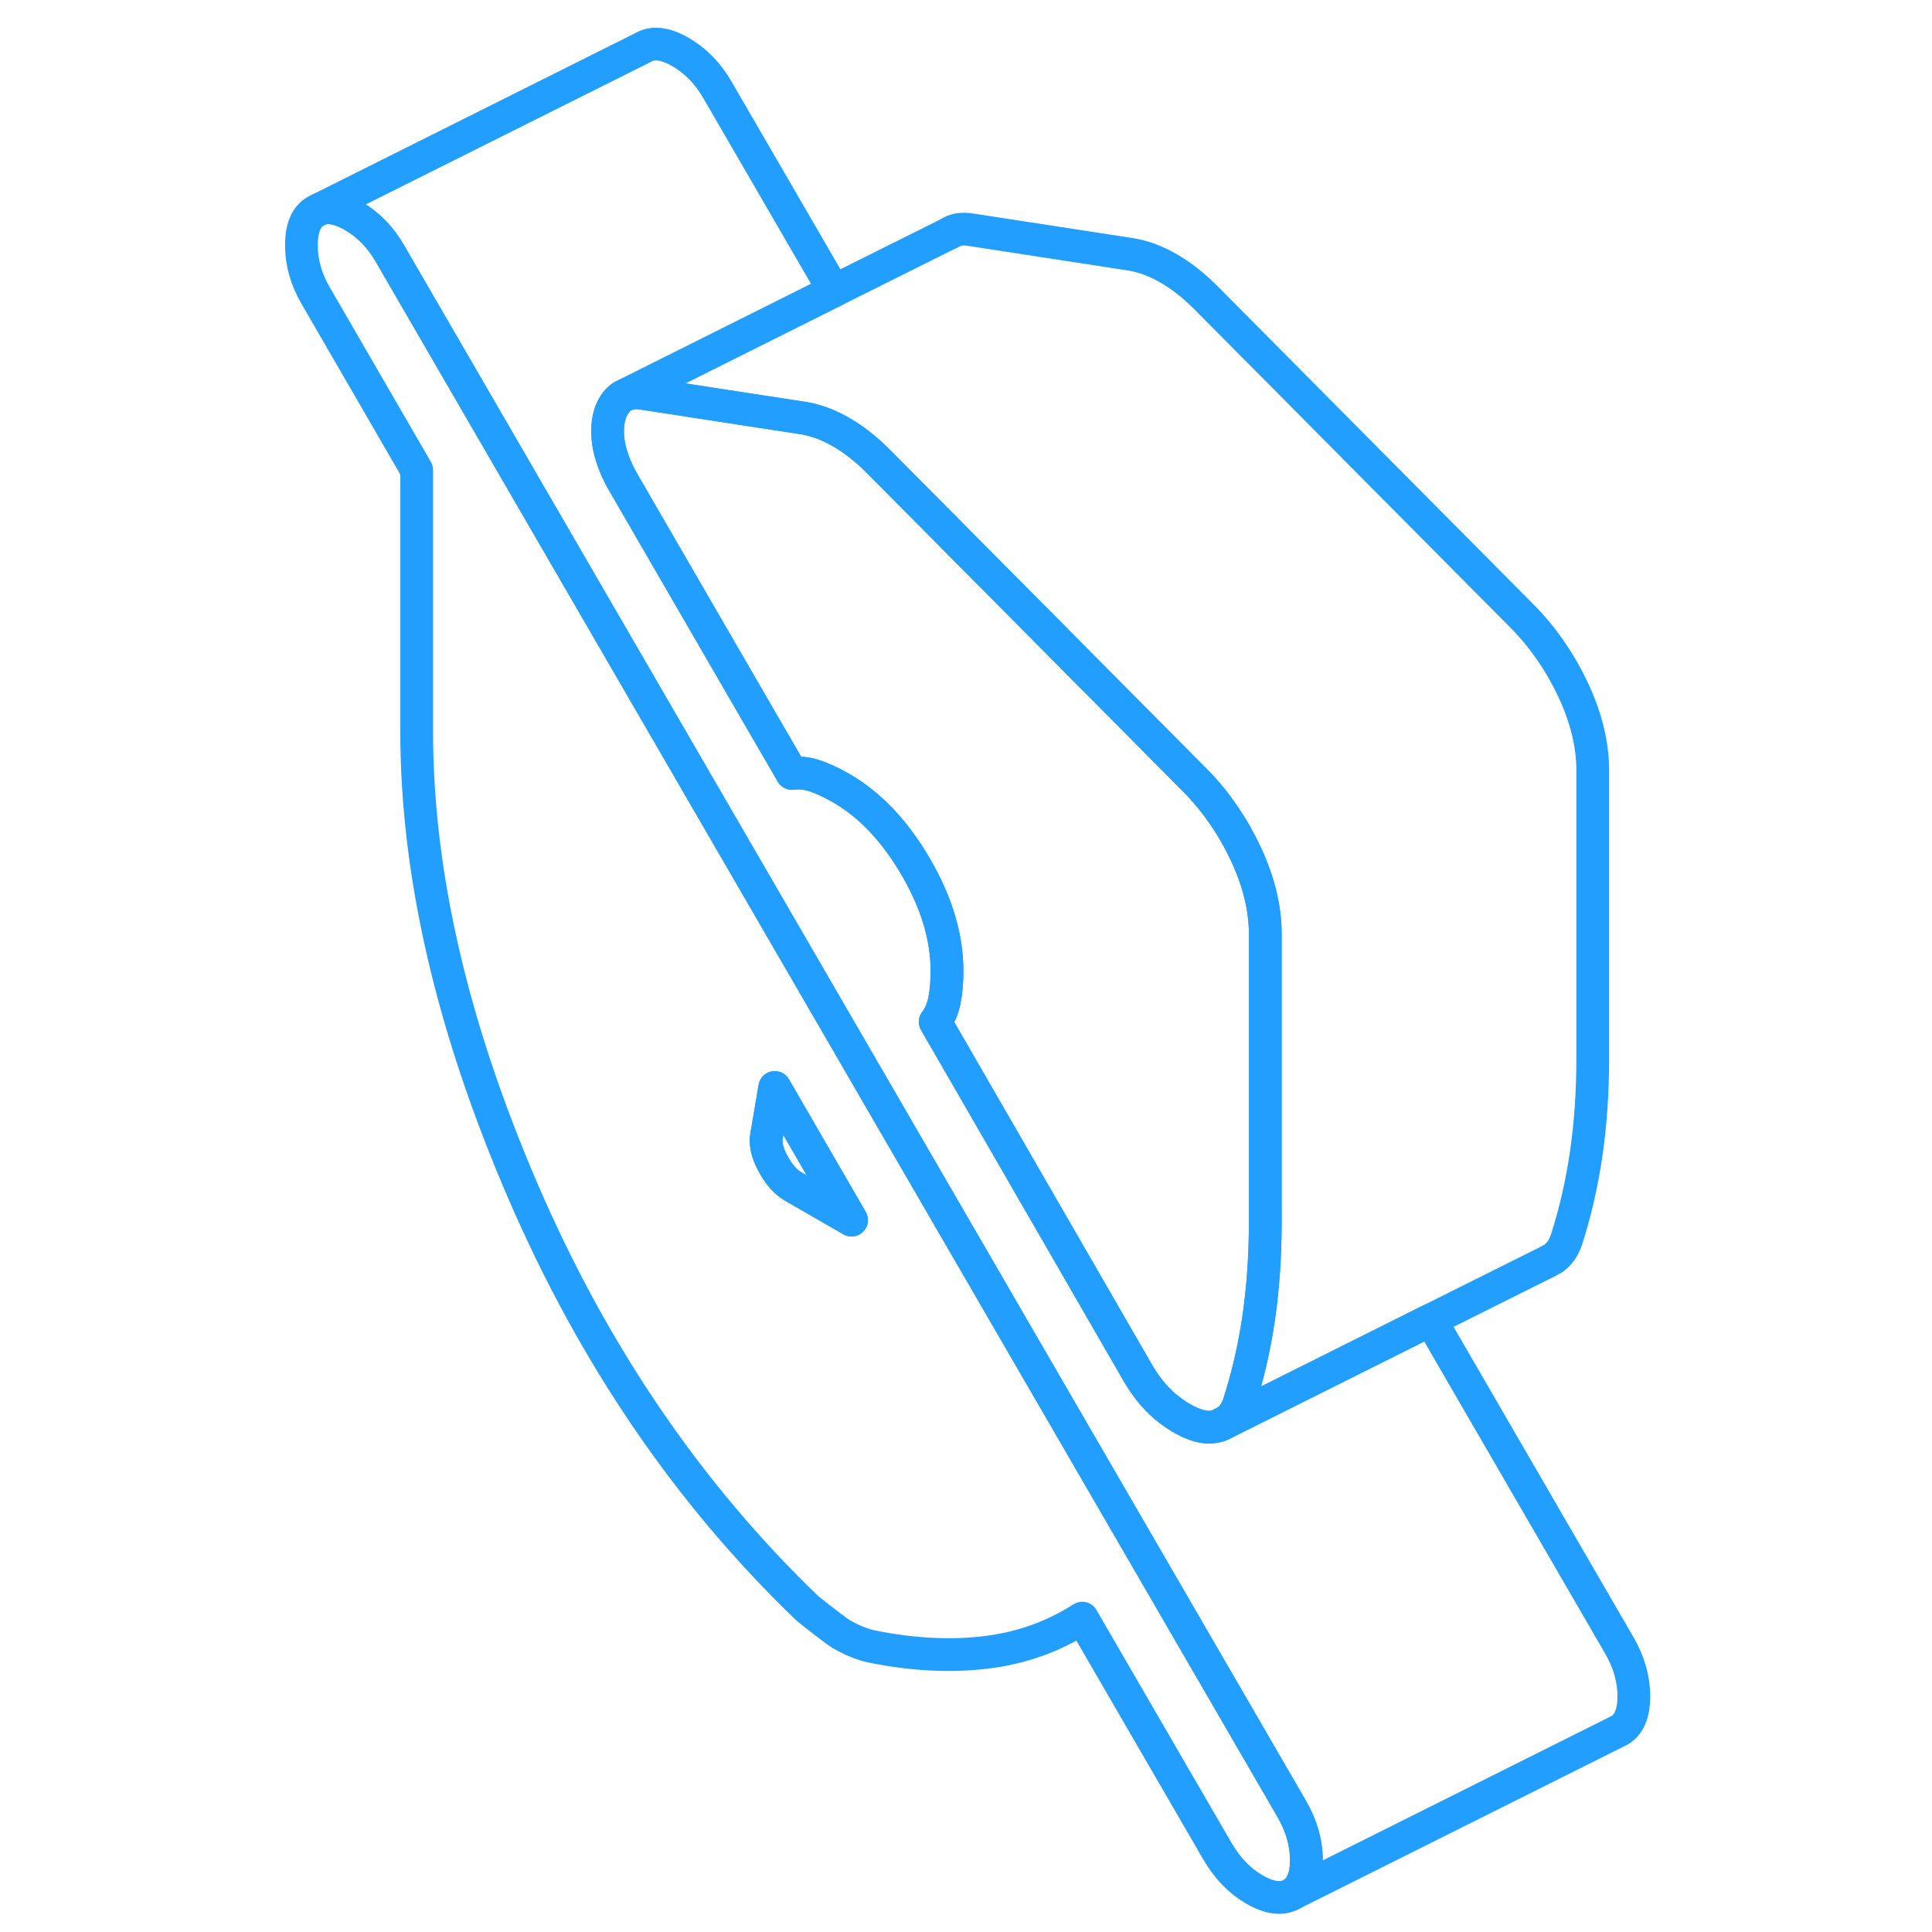
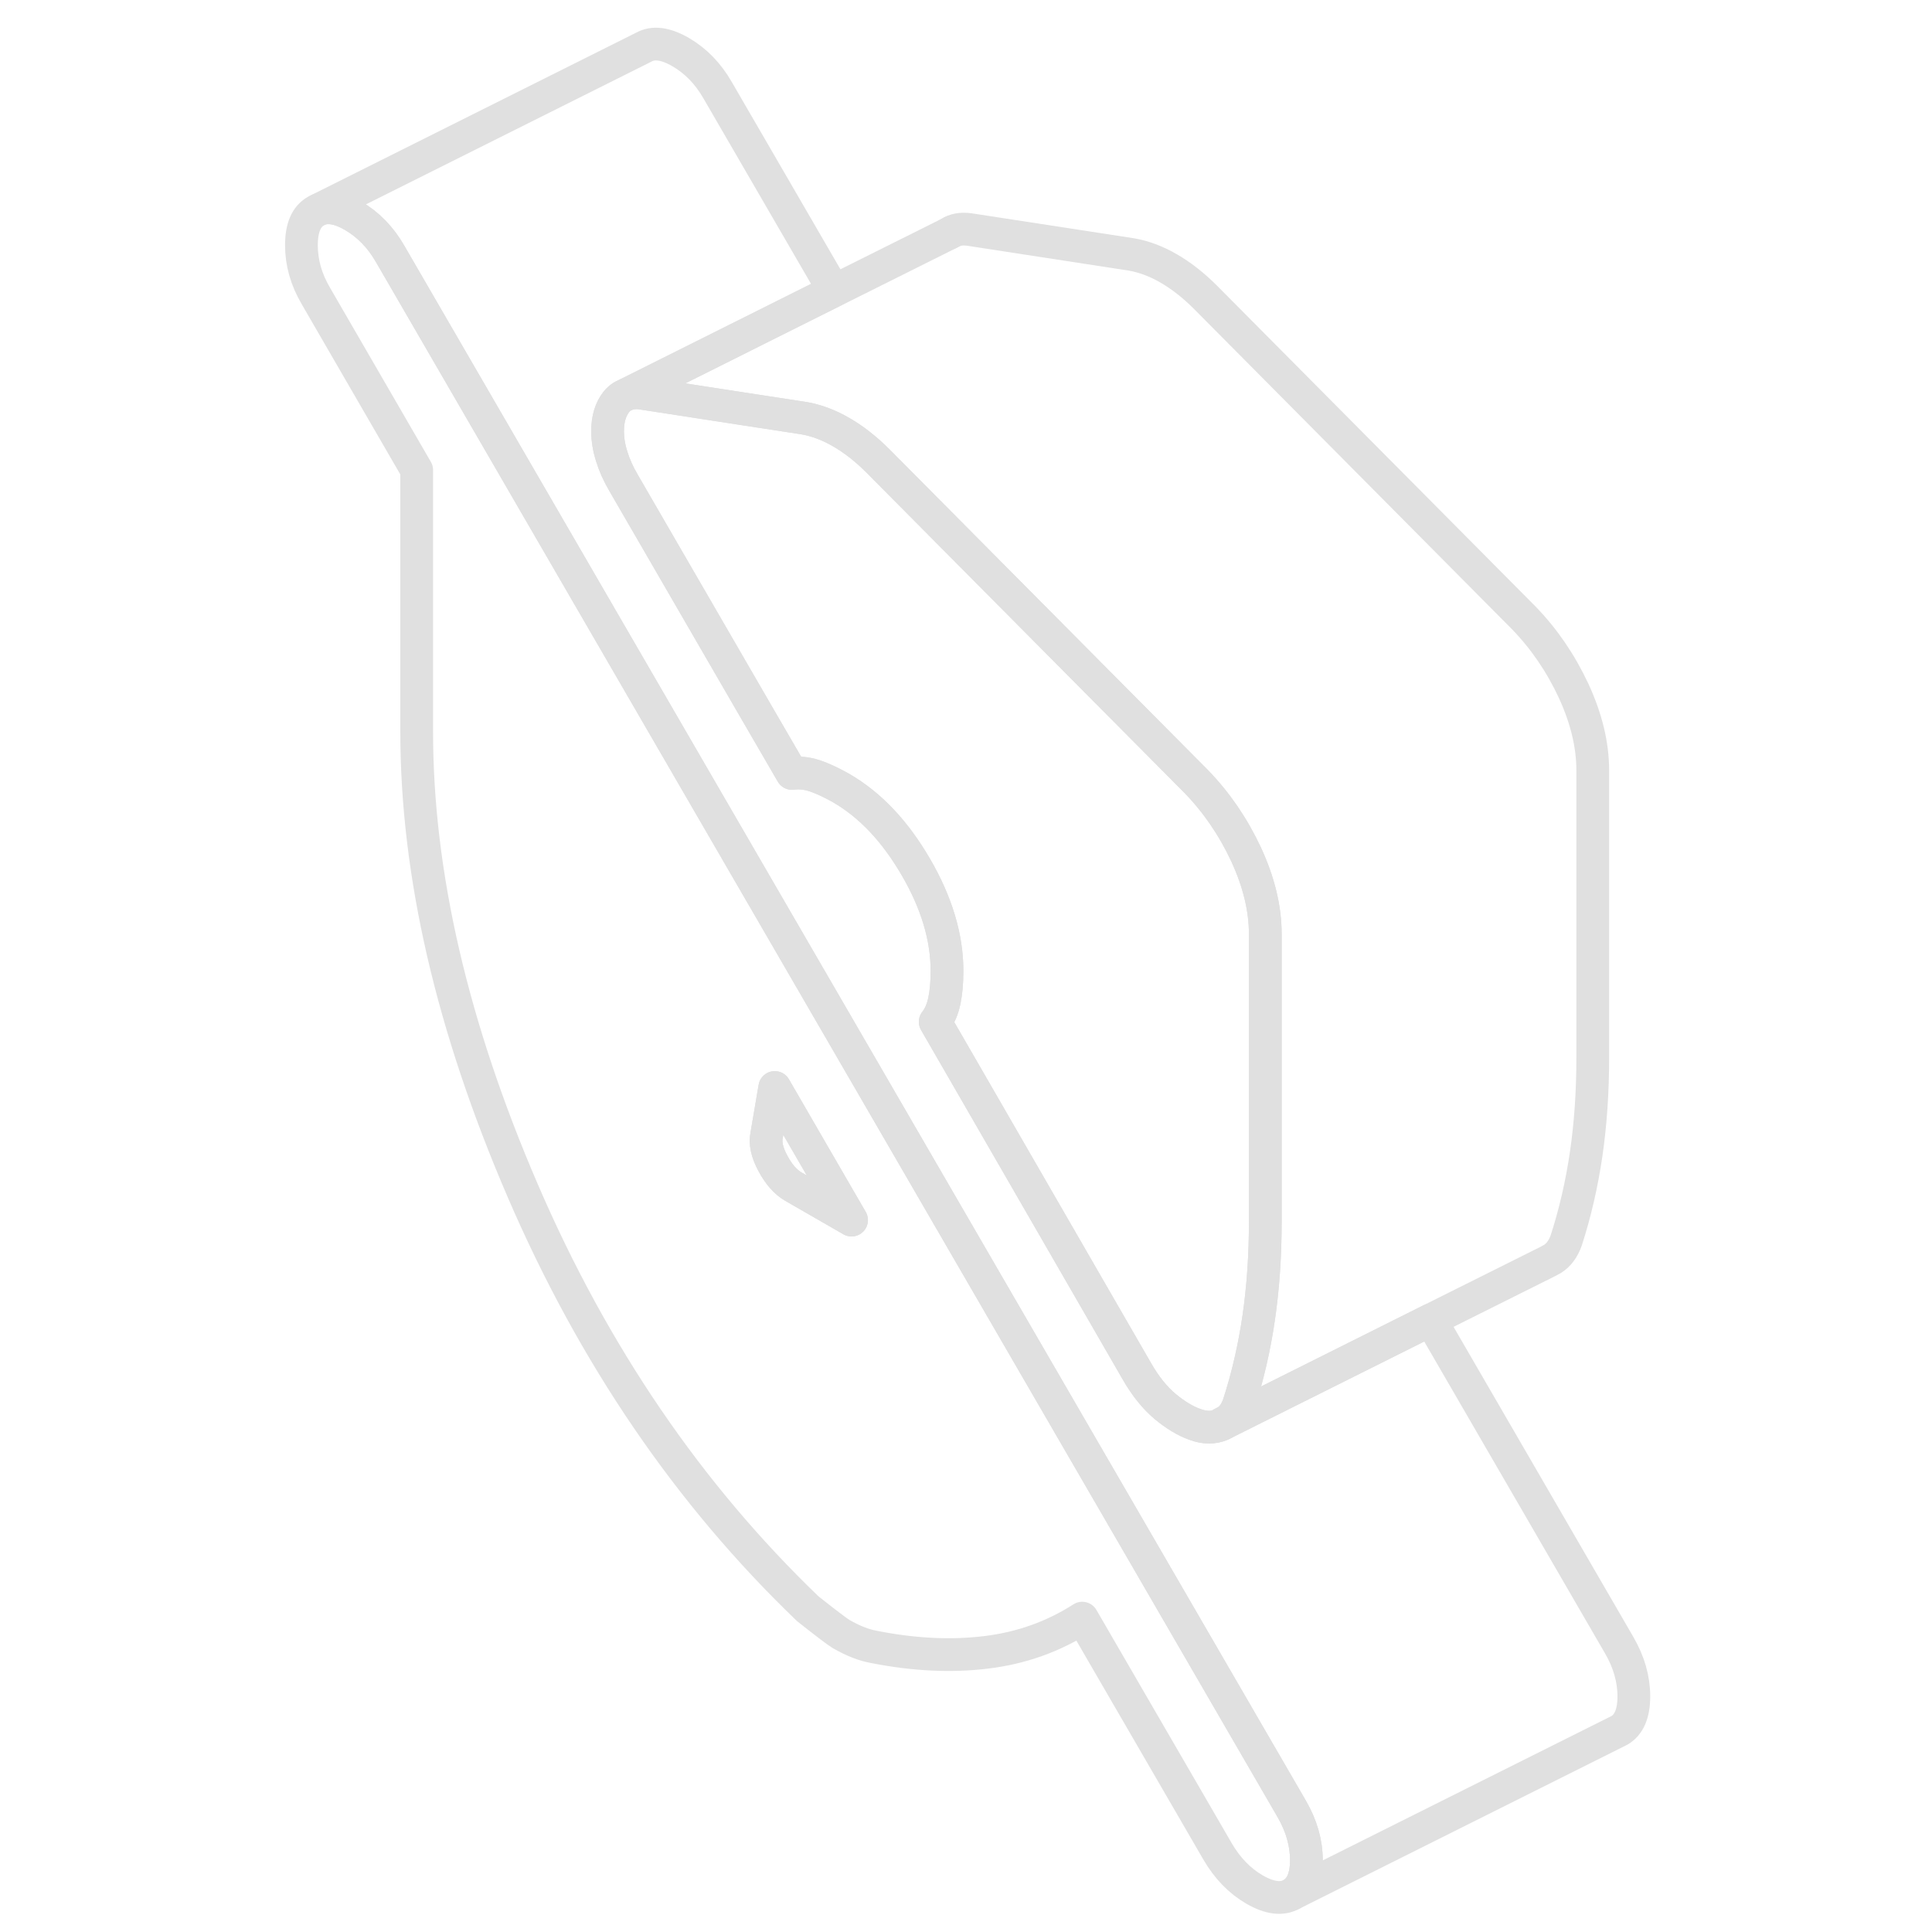
<svg xmlns="http://www.w3.org/2000/svg" width="48" height="48" viewBox="0 0 87 118" fill="none" stroke-width="2px" stroke-linecap="round" stroke-linejoin="round">
-   <path d="M63.4 110.49L8.33 15.51C7.74 14.48 6.98 13.71 6.07 13.18C5.24 12.7 4.54 12.57 3.98 12.8L3.8 12.89C3.2 13.23 2.91 13.92 2.91 14.98C2.91 16.04 3.2 17.07 3.8 18.09L9.95 28.71V44.69C9.95 53.36 12.11 62.71 16.43 72.73C20.75 82.75 26.55 91.26 33.84 98.26C34.98 99.16 35.65 99.67 35.87 99.8C36.24 100.01 36.6 100.19 36.92 100.31C37.24 100.44 37.57 100.53 37.89 100.59C40.32 101.07 42.6 101.18 44.73 100.92C46.87 100.66 48.82 99.97 50.6 98.83L58.86 113.07C59.46 114.1 60.21 114.88 61.13 115.41C62.05 115.94 62.81 116.03 63.4 115.69C63.99 115.35 64.29 114.66 64.29 113.61C64.29 112.56 63.99 111.51 63.4 110.49ZM32.95 72.47C32.47 72.19 32.05 71.71 31.7 71.04C31.34 70.38 31.22 69.8 31.33 69.3L31.82 66.42L36.51 74.52L32.95 72.47Z" stroke="#229EFF" stroke-linejoin="round" />
-   <path d="M36.51 74.52L32.95 72.47C32.47 72.19 32.05 71.71 31.7 71.04C31.34 70.38 31.22 69.8 31.33 69.3L31.82 66.42L36.51 74.52Z" stroke="#229EFF" stroke-linejoin="round" />
-   <path d="M61.78 57.05V74.61C61.78 76.66 61.65 78.61 61.38 80.47C61.11 82.32 60.7 84.09 60.16 85.76C60.01 86.19 59.79 86.52 59.51 86.75C59.45 86.8 59.39 86.85 59.32 86.9L59.11 87.01C58.62 87.22 58.08 87.22 57.49 87C56.89 86.79 56.29 86.42 55.67 85.91C55.05 85.39 54.46 84.67 53.93 83.74L41.62 62.41C41.89 62.07 42.07 61.64 42.18 61.12C42.29 60.59 42.34 59.99 42.34 59.3C42.34 57.26 41.71 55.14 40.44 52.96C39.17 50.77 37.65 49.16 35.87 48.13C35.27 47.79 34.73 47.54 34.25 47.38C33.76 47.22 33.3 47.18 32.87 47.24L30.64 43.4L22.59 29.5C22.26 28.94 22.02 28.4 21.86 27.87C21.69 27.34 21.61 26.83 21.61 26.33C21.61 25.59 21.79 25 22.14 24.55C22.25 24.41 22.38 24.3 22.52 24.21L22.77 24.09C23.04 24 23.36 23.96 23.72 24.02L29.95 24.98L33.6 25.54C34.35 25.67 35.11 25.95 35.87 26.39C36.62 26.82 37.38 27.41 38.13 28.16L46.14 36.23L57.57 47.74C58.81 49.02 59.82 50.5 60.61 52.19C61.39 53.88 61.78 55.5 61.78 57.05Z" stroke="#229EFF" stroke-linejoin="round" />
-   <path d="M84.29 103.61C84.29 104.66 83.99 105.35 83.4 105.69L63.4 115.69C63.99 115.35 64.29 114.66 64.29 113.61C64.29 112.56 63.99 111.51 63.4 110.49L8.33 15.51C7.74 14.48 6.98 13.71 6.07 13.18C5.24 12.7 4.54 12.57 3.98 12.8L23.8 2.89C24.39 2.55 25.15 2.65 26.07 3.18C26.98 3.71 27.74 4.48 28.33 5.51L35.43 17.75H35.44L29.95 20.5L22.77 24.09L22.52 24.21C22.38 24.3 22.25 24.41 22.14 24.55C21.791 25 21.61 25.59 21.61 26.33C21.61 26.83 21.691 27.34 21.86 27.87C22.02 28.4 22.261 28.94 22.59 29.5L30.64 43.4L32.87 47.24C33.3 47.18 33.761 47.22 34.251 47.38C34.73 47.54 35.27 47.79 35.87 48.13C37.651 49.16 39.17 50.77 40.44 52.96C41.71 55.14 42.34 57.26 42.34 59.3C42.34 59.99 42.29 60.59 42.18 61.12C42.07 61.64 41.891 62.07 41.62 62.41L53.93 83.74C54.46 84.67 55.05 85.39 55.67 85.91C56.29 86.42 56.891 86.79 57.49 87C58.081 87.22 58.62 87.22 59.111 87.01L59.32 86.9L70.88 81.12L71.88 80.62L83.4 100.49C83.99 101.51 84.29 102.55 84.29 103.61Z" stroke="#229EFF" stroke-linejoin="round" />
-   <path d="M42.67 14.15L42.49 14.24" stroke="#229EFF" stroke-linejoin="round" />
-   <path d="M81.78 47.05V64.61C81.78 66.66 81.65 68.61 81.38 70.47C81.11 72.32 80.7 74.09 80.16 75.76C79.97 76.29 79.69 76.66 79.31 76.9L79.19 76.96C79.19 76.96 79.14 77 79.11 77.01L71.88 80.62L70.88 81.12L59.32 86.9C59.39 86.85 59.45 86.8 59.51 86.75C59.79 86.52 60.01 86.19 60.16 85.76C60.7 84.09 61.11 82.32 61.38 80.47C61.65 78.61 61.78 76.66 61.78 74.61V57.05C61.78 55.5 61.39 53.88 60.61 52.19C59.82 50.5 58.81 49.02 57.57 47.74L46.14 36.23L38.13 28.16C37.38 27.41 36.62 26.82 35.87 26.39C35.11 25.95 34.35 25.67 33.6 25.54L29.95 24.98L23.72 24.02C23.36 23.96 23.04 24 22.77 24.09L29.95 20.5L35.44 17.76L42.49 14.24C42.81 14.02 43.22 13.95 43.72 14.02L53.6 15.54C54.35 15.67 55.11 15.95 55.87 16.39C56.62 16.82 57.38 17.41 58.13 18.16L77.57 37.74C78.81 39.02 79.82 40.5 80.61 42.19C81.39 43.88 81.78 45.5 81.78 47.05Z" stroke="#229EFF" stroke-linejoin="round" />
-   <path d="M59.51 86.75L59.11 86.95" stroke="#229EFF" stroke-linejoin="round" />
+   <path d="M63.4 110.49L8.33 15.51C7.74 14.48 6.98 13.71 6.07 13.18C5.24 12.7 4.54 12.57 3.98 12.8L3.8 12.89C3.2 13.23 2.91 13.92 2.91 14.98C2.91 16.04 3.2 17.07 3.8 18.09L9.95 28.71V44.69C9.95 53.36 12.11 62.71 16.43 72.73C20.75 82.75 26.55 91.26 33.84 98.26C34.98 99.16 35.65 99.67 35.87 99.8C36.24 100.01 36.6 100.19 36.92 100.31C37.24 100.44 37.57 100.53 37.89 100.59C40.32 101.07 42.6 101.18 44.73 100.92C46.87 100.66 48.82 99.97 50.6 98.83L58.86 113.07C59.46 114.1 60.21 114.88 61.13 115.41C62.05 115.94 62.81 116.03 63.4 115.69C63.99 115.35 64.29 114.66 64.29 113.61C64.29 112.56 63.99 111.51 63.4 110.49ZM32.95 72.47C32.47 72.19 32.05 71.71 31.7 71.04C31.34 70.38 31.22 69.8 31.33 69.3L31.82 66.42L36.51 74.52L32.95 72.47Z" stroke="#E0E0E0" stroke-linejoin="round" />
+   <path d="M36.51 74.52L32.95 72.47C32.47 72.19 32.05 71.71 31.7 71.04C31.34 70.38 31.22 69.8 31.33 69.3L31.82 66.42L36.51 74.52Z" stroke="#E0E0E0" stroke-linejoin="round" />
+   <path d="M61.78 57.05V74.61C61.78 76.66 61.65 78.61 61.38 80.47C61.11 82.32 60.7 84.09 60.16 85.76C60.01 86.19 59.79 86.52 59.51 86.75C59.45 86.8 59.39 86.85 59.32 86.9L59.11 87.01C58.62 87.22 58.08 87.22 57.49 87C56.89 86.79 56.29 86.42 55.67 85.91C55.05 85.39 54.46 84.67 53.93 83.74L41.62 62.41C41.89 62.07 42.07 61.64 42.18 61.12C42.29 60.59 42.34 59.99 42.34 59.3C42.34 57.26 41.71 55.14 40.44 52.96C39.17 50.77 37.65 49.16 35.87 48.13C35.27 47.79 34.73 47.54 34.25 47.38C33.76 47.22 33.3 47.18 32.87 47.24L30.64 43.4L22.59 29.5C22.26 28.94 22.02 28.4 21.86 27.87C21.69 27.34 21.61 26.83 21.61 26.33C21.61 25.59 21.79 25 22.14 24.55C22.25 24.41 22.38 24.3 22.52 24.21L22.77 24.09C23.04 24 23.36 23.96 23.72 24.02L29.95 24.98L33.6 25.54C34.35 25.67 35.11 25.95 35.87 26.39C36.62 26.82 37.38 27.41 38.13 28.16L46.14 36.23L57.57 47.74C58.81 49.02 59.82 50.5 60.61 52.19C61.39 53.88 61.78 55.5 61.78 57.05Z" stroke="#E0E0E0" stroke-linejoin="round" />
+   <path d="M84.29 103.61C84.29 104.66 83.99 105.35 83.4 105.69L63.4 115.69C63.99 115.35 64.29 114.66 64.29 113.61C64.29 112.56 63.99 111.51 63.4 110.49L8.33 15.51C7.74 14.48 6.98 13.71 6.07 13.18C5.24 12.7 4.54 12.57 3.98 12.8L23.8 2.89C24.39 2.55 25.15 2.65 26.07 3.18C26.98 3.71 27.74 4.48 28.33 5.51L35.43 17.75H35.44L29.95 20.5L22.77 24.09L22.52 24.21C22.38 24.3 22.25 24.41 22.14 24.55C21.791 25 21.61 25.59 21.61 26.33C21.61 26.83 21.691 27.34 21.86 27.87C22.02 28.4 22.261 28.94 22.59 29.5L30.64 43.4L32.87 47.24C33.3 47.18 33.761 47.22 34.251 47.38C34.73 47.54 35.27 47.79 35.87 48.13C37.651 49.16 39.17 50.77 40.44 52.96C41.71 55.14 42.34 57.26 42.34 59.3C42.34 59.99 42.29 60.59 42.18 61.12C42.07 61.64 41.891 62.07 41.62 62.41L53.93 83.74C54.46 84.67 55.05 85.39 55.67 85.91C56.29 86.42 56.891 86.79 57.49 87C58.081 87.22 58.62 87.22 59.111 87.01L59.32 86.9L70.88 81.12L71.88 80.62L83.4 100.49C83.99 101.51 84.29 102.55 84.29 103.61Z" stroke="#E0E0E0" stroke-linejoin="round" />
+   <path d="M42.67 14.15L42.49 14.24" stroke="#E0E0E0" stroke-linejoin="round" />
+   <path d="M81.78 47.05V64.61C81.78 66.66 81.65 68.61 81.38 70.47C81.11 72.32 80.7 74.09 80.16 75.76C79.97 76.29 79.69 76.66 79.31 76.9L79.19 76.96C79.19 76.96 79.14 77 79.11 77.01L71.88 80.62L70.88 81.12L59.32 86.9C59.39 86.85 59.45 86.8 59.51 86.75C59.79 86.52 60.01 86.19 60.16 85.76C60.7 84.09 61.11 82.32 61.38 80.47C61.65 78.61 61.78 76.66 61.78 74.61V57.05C61.78 55.5 61.39 53.88 60.61 52.19C59.82 50.5 58.81 49.02 57.57 47.74L46.14 36.23L38.13 28.16C37.38 27.41 36.62 26.82 35.87 26.39C35.11 25.95 34.35 25.67 33.6 25.54L29.95 24.98L23.72 24.02C23.36 23.96 23.04 24 22.77 24.09L29.95 20.5L35.44 17.76L42.49 14.24C42.81 14.02 43.22 13.95 43.72 14.02L53.6 15.54C54.35 15.67 55.11 15.95 55.87 16.39C56.62 16.82 57.38 17.41 58.13 18.16L77.57 37.74C78.81 39.02 79.82 40.5 80.61 42.19C81.39 43.88 81.78 45.5 81.78 47.05Z" stroke="#E0E0E0" stroke-linejoin="round" />
+   <path d="M59.51 86.75L59.11 86.95" stroke="#E0E0E0" stroke-linejoin="round" />
</svg>
